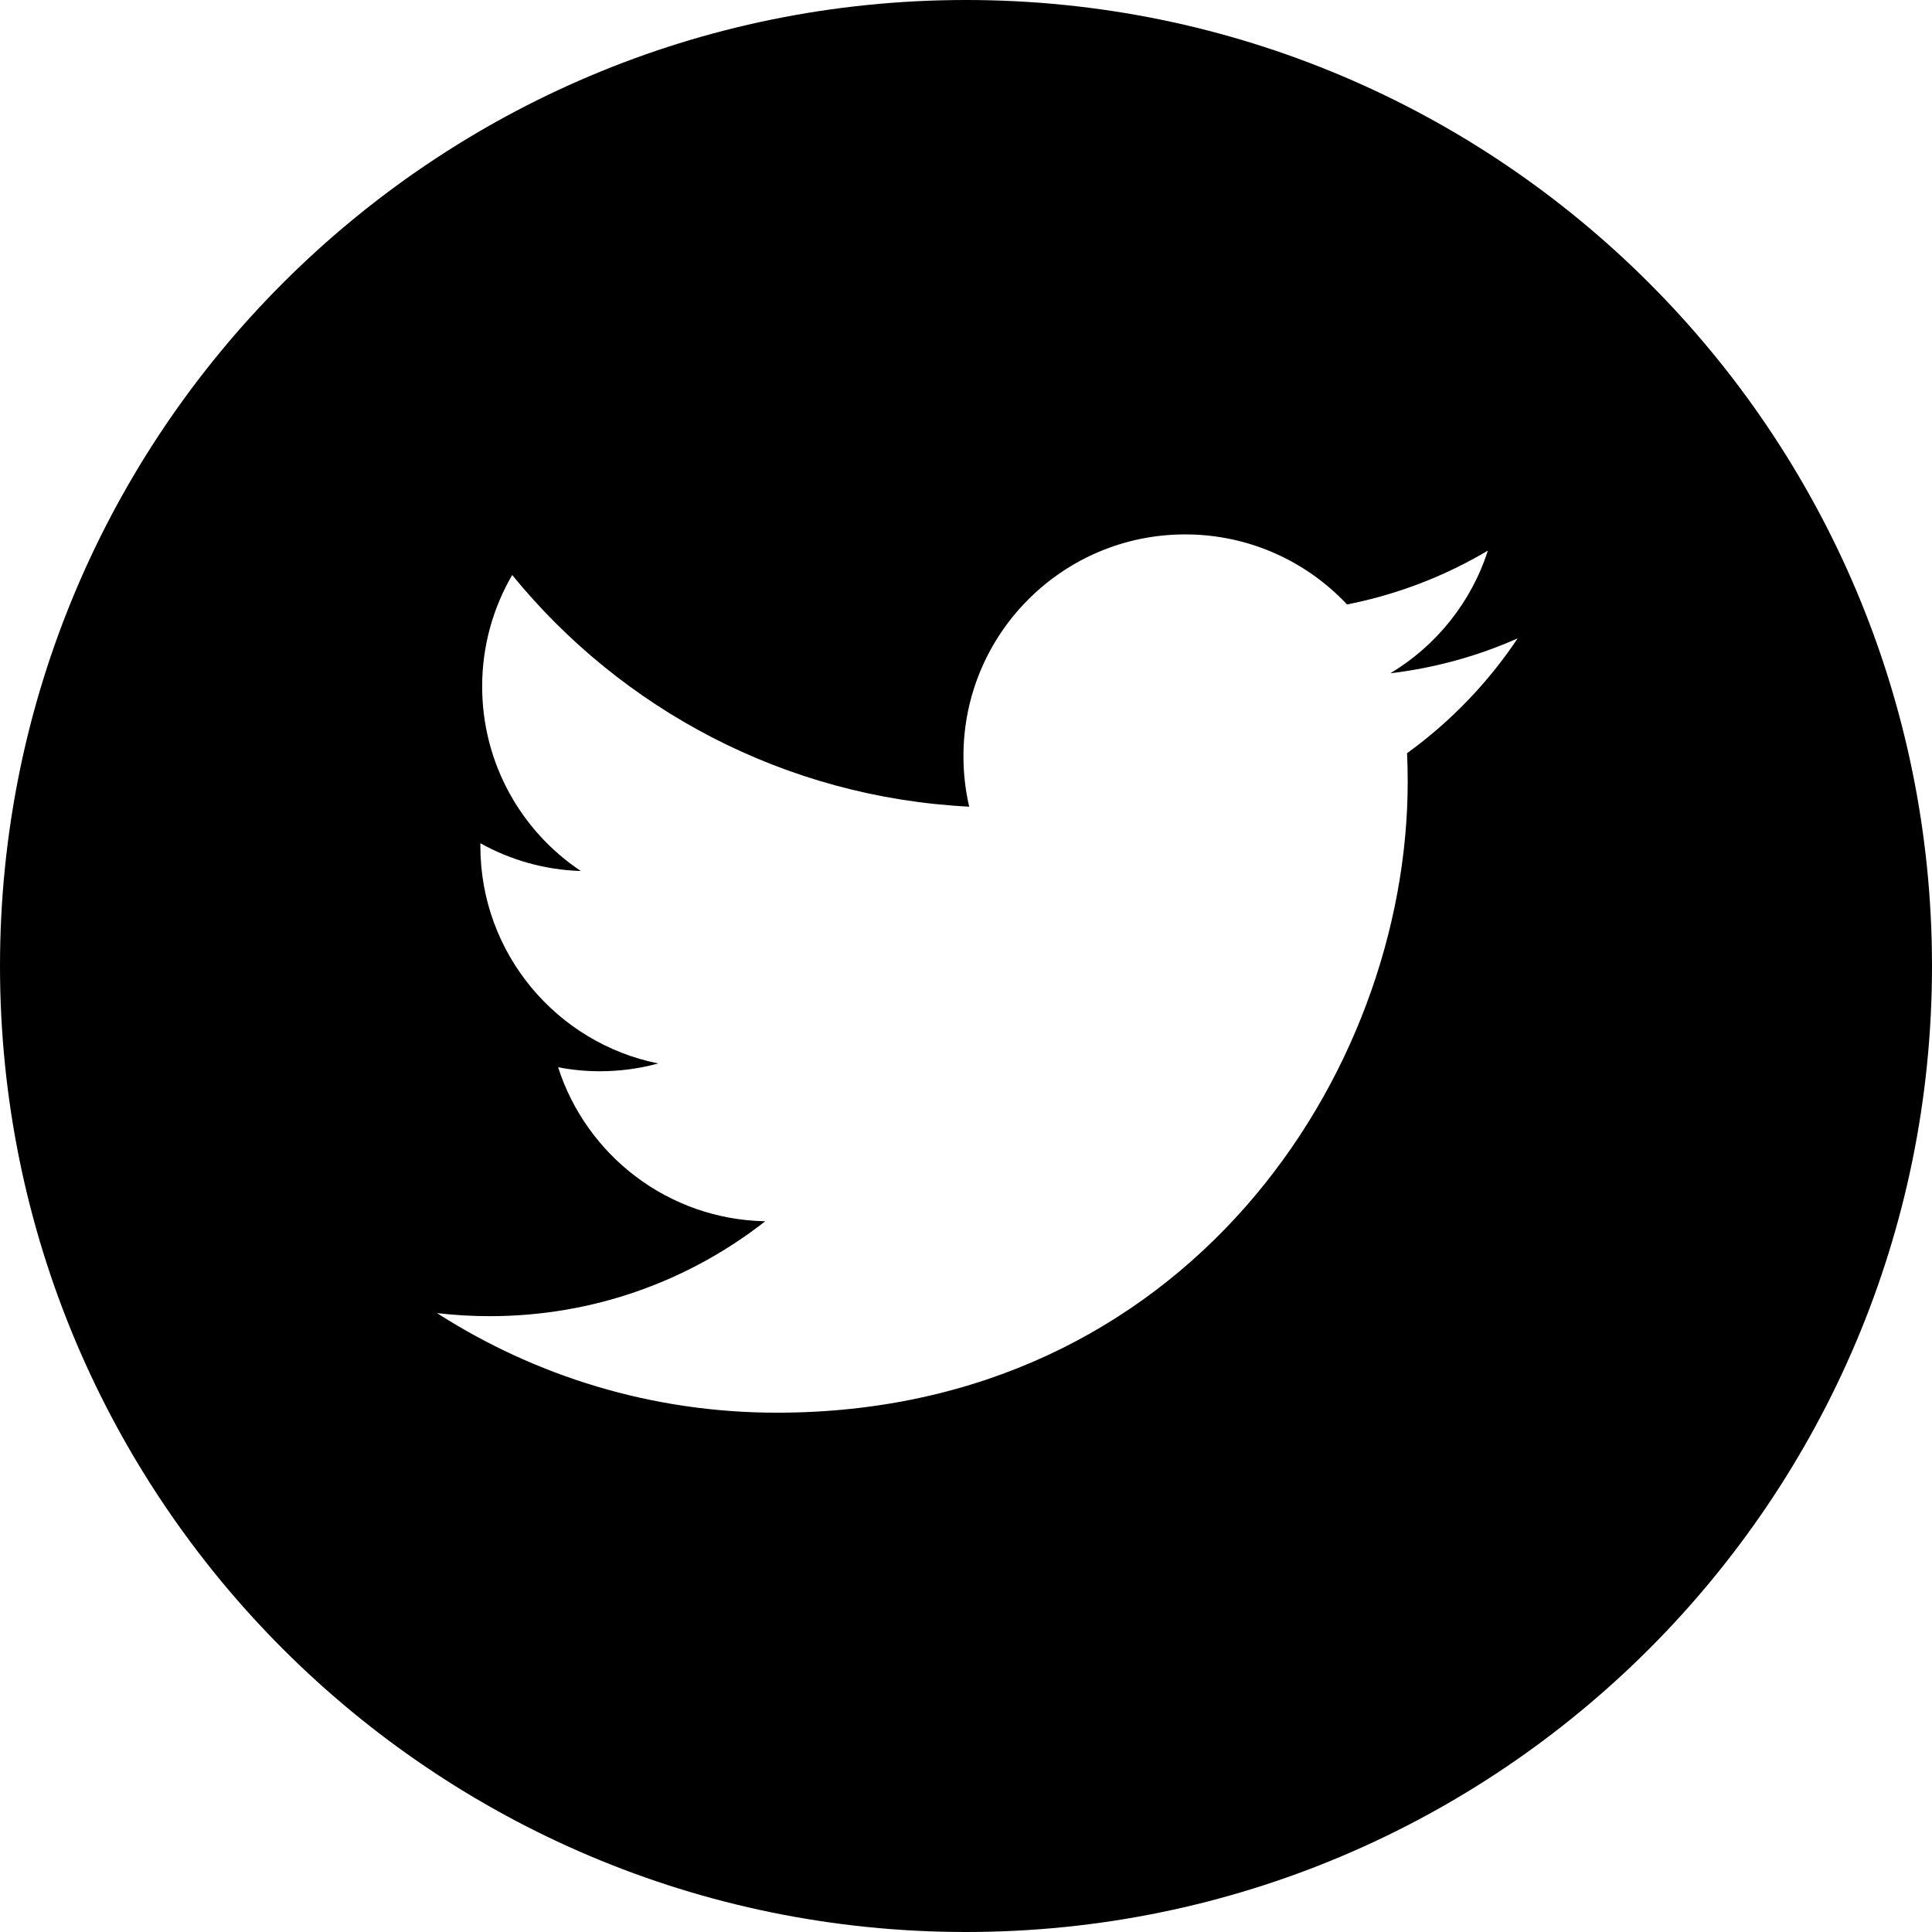
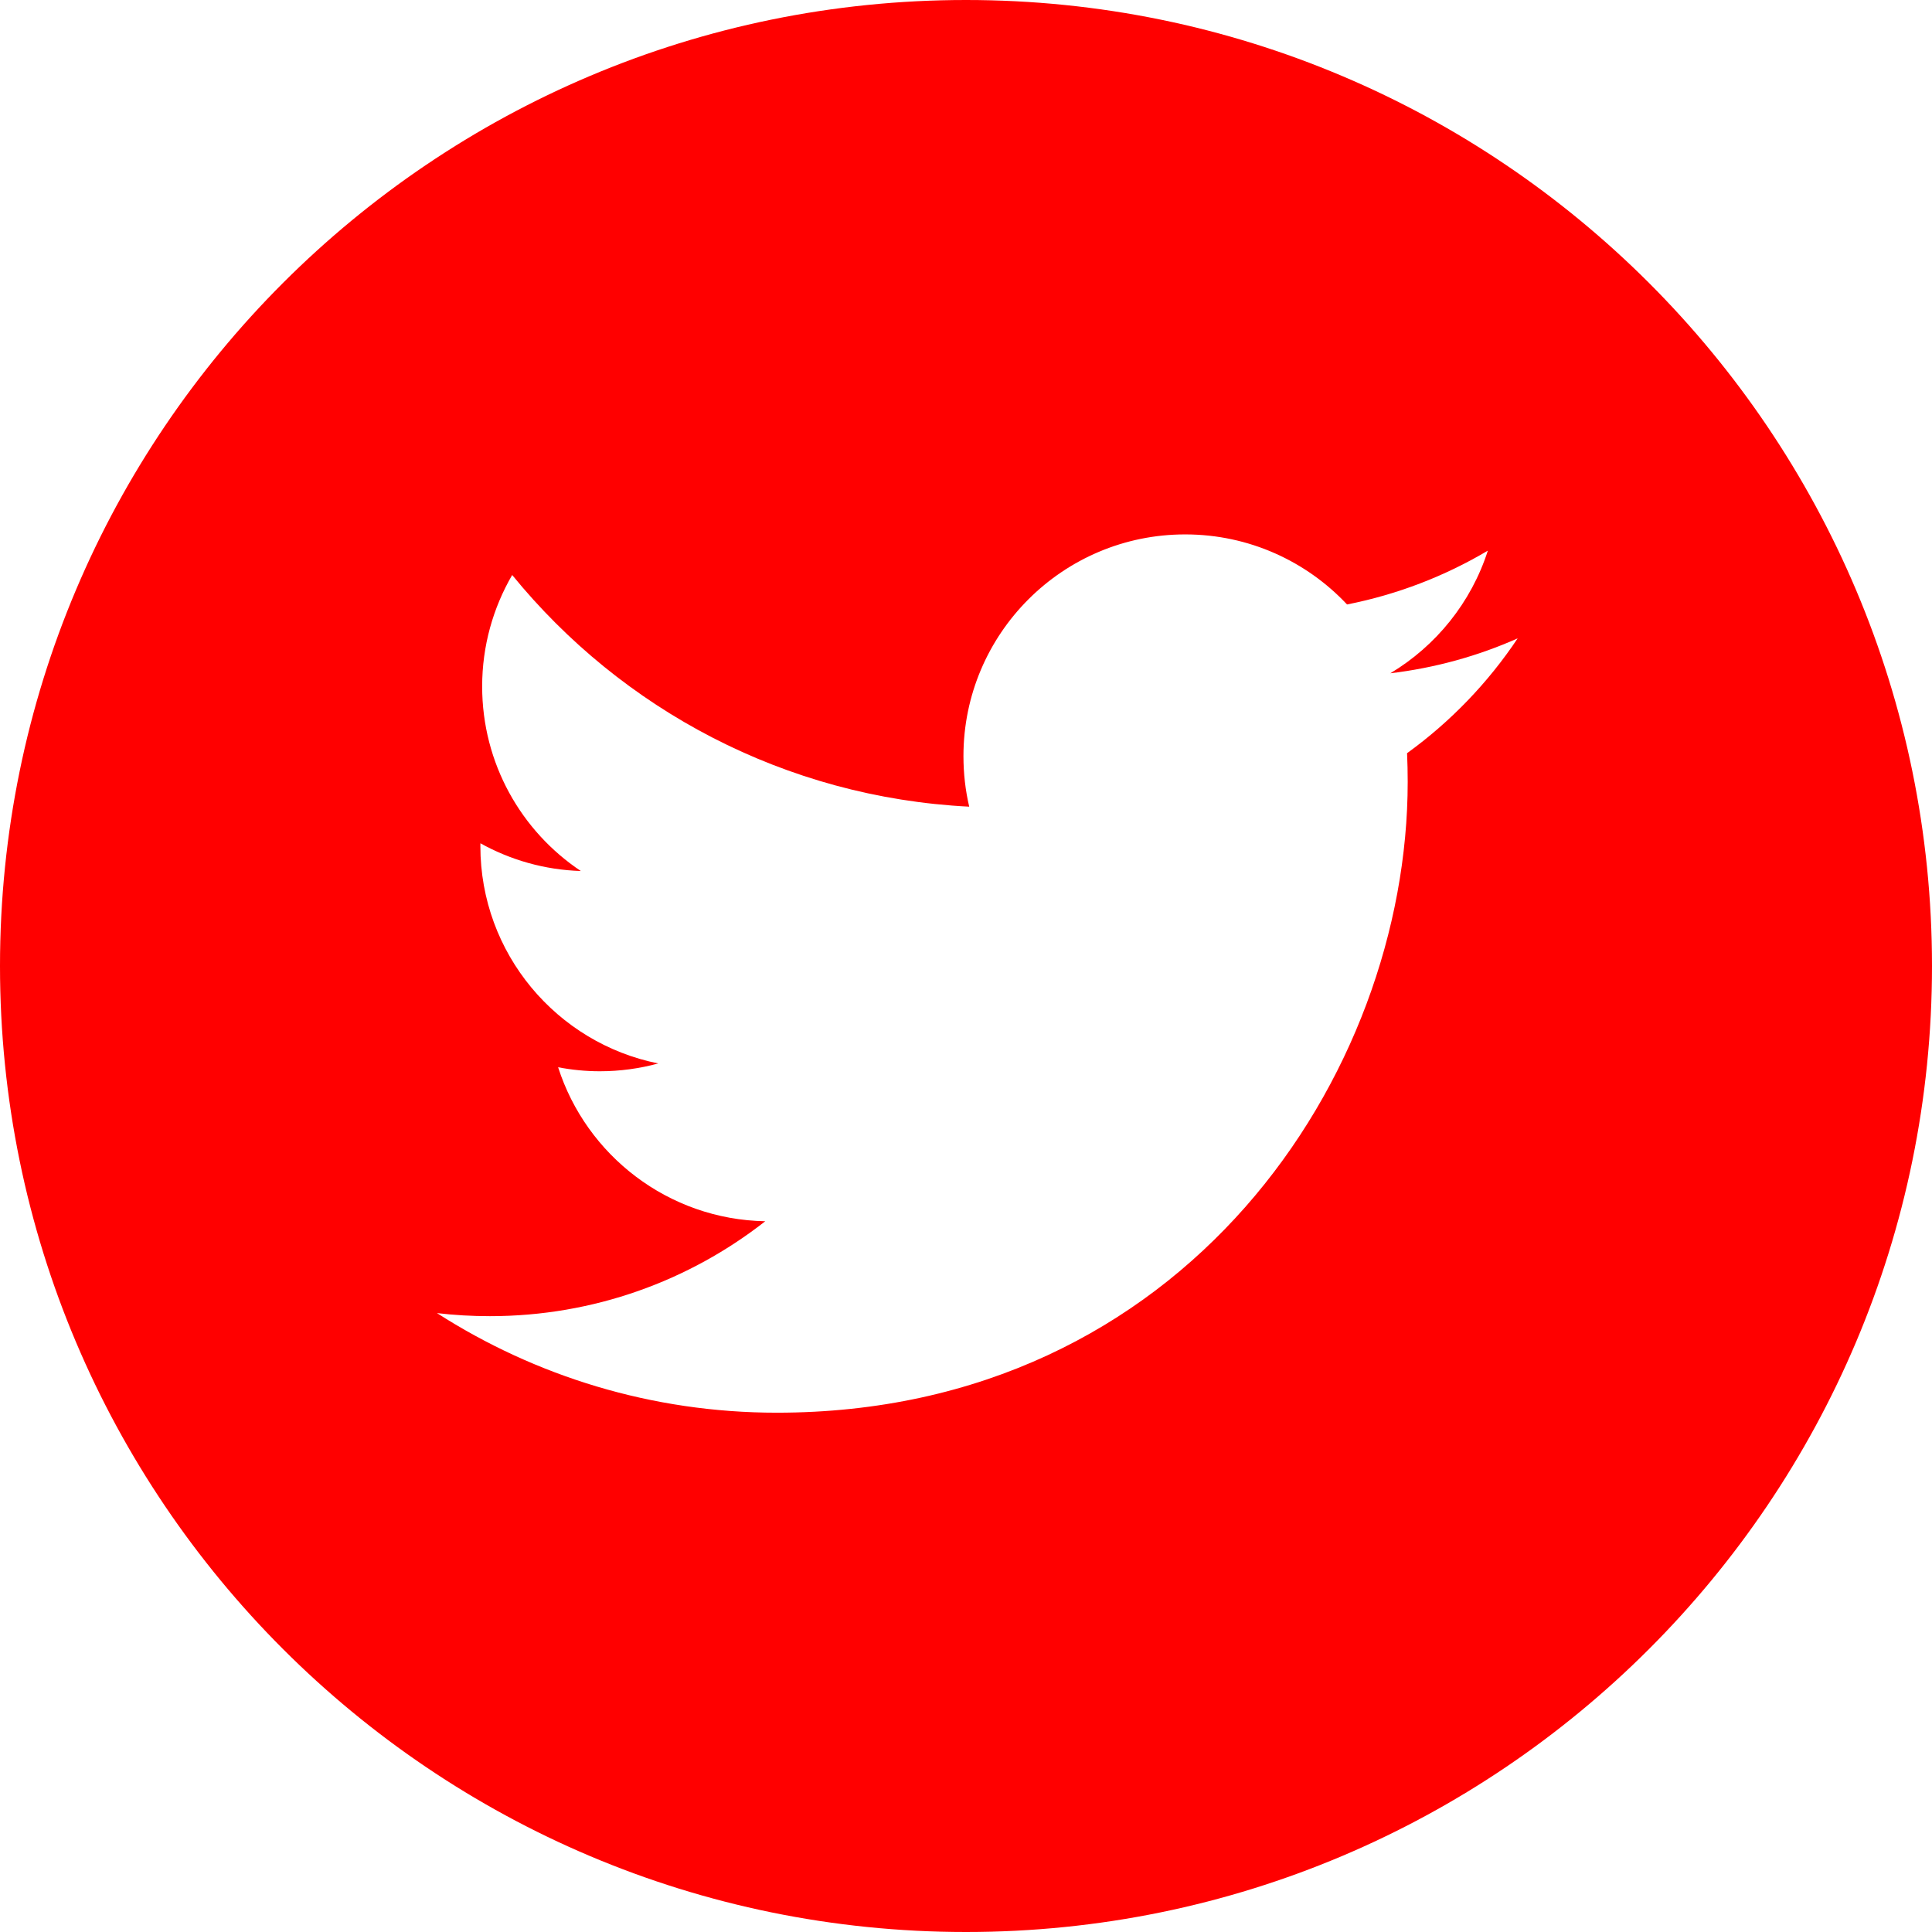
- <svg xmlns="http://www.w3.org/2000/svg" height="512pt" viewBox="0 0 512 512" width="512pt">
-   <path d="m256 0c-141.363 0-256 114.637-256 256s114.637 256 256 256 256-114.637 256-256-114.637-256-256-256zm116.887 199.602c.113 2.52.168 5.051.168 7.594 0 77.645-59.102 167.18-167.184 167.184h.004-.004c-33.184 0-64.062-9.727-90.066-26.395 4.598.543 9.277.812 14.016.812 27.531 0 52.867-9.391 72.98-25.152-25.723-.477-47.41-17.465-54.895-40.812 3.582.688 7.266 1.062 11.043 1.062 5.363 0 10.559-.723 15.496-2.07-26.887-5.383-47.141-29.145-47.141-57.598 0-.266 0-.504.008-.75 7.918 4.402 16.973 7.051 26.613 7.348-15.777-10.527-26.148-28.523-26.148-48.91 0-10.766 2.91-20.852 7.957-29.535 28.977 35.555 72.281 58.938 121.117 61.395-1.008-4.305-1.527-8.789-1.527-13.398 0-32.438 26.316-58.754 58.766-58.754 16.902 0 32.168 7.145 42.891 18.566 13.387-2.641 25.957-7.531 37.312-14.262-4.395 13.715-13.707 25.223-25.84 32.5 11.887-1.422 23.215-4.574 33.742-9.254-7.863 11.785-17.836 22.137-29.309 30.43zm0 0" />
+ <svg xmlns="http://www.w3.org/2000/svg" id="SvgjsSvg1026" width="288" height="288" version="1.1">
+   <defs id="SvgjsDefs1027" />
+   <g id="SvgjsG1028">
+     <svg width="288" height="288" viewBox="0 0 512 512">
+       <path d="m256 0c-141.363 0-256 114.637-256 256s114.637 256 256 256 256-114.637 256-256-114.637-256-256-256zm116.887 199.602c.113 2.52.168 5.051.168 7.594 0 77.645-59.102 167.18-167.184 167.184h.004-.004c-33.184 0-64.062-9.727-90.066-26.395 4.598.543 9.277.812 14.016.812 27.531 0 52.867-9.391 72.98-25.152-25.723-.477-47.41-17.465-54.895-40.812 3.582.688 7.266 1.062 11.043 1.062 5.363 0 10.559-.723 15.496-2.07-26.887-5.383-47.141-29.145-47.141-57.598 0-.266 0-.504.008-.75 7.918 4.402 16.973 7.051 26.613 7.348-15.777-10.527-26.148-28.523-26.148-48.91 0-10.766 2.91-20.852 7.957-29.535 28.977 35.555 72.281 58.938 121.117 61.395-1.008-4.305-1.527-8.789-1.527-13.398 0-32.438 26.316-58.754 58.766-58.754 16.902 0 32.168 7.145 42.891 18.566 13.387-2.641 25.957-7.531 37.312-14.262-4.395 13.715-13.707 25.223-25.84 32.5 11.887-1.422 23.215-4.574 33.742-9.254-7.863 11.785-17.836 22.137-29.309 30.43zm0 0" fill="#ff0000" class="color000 svgShape" />
+     </svg>
+   </g>
</svg>
